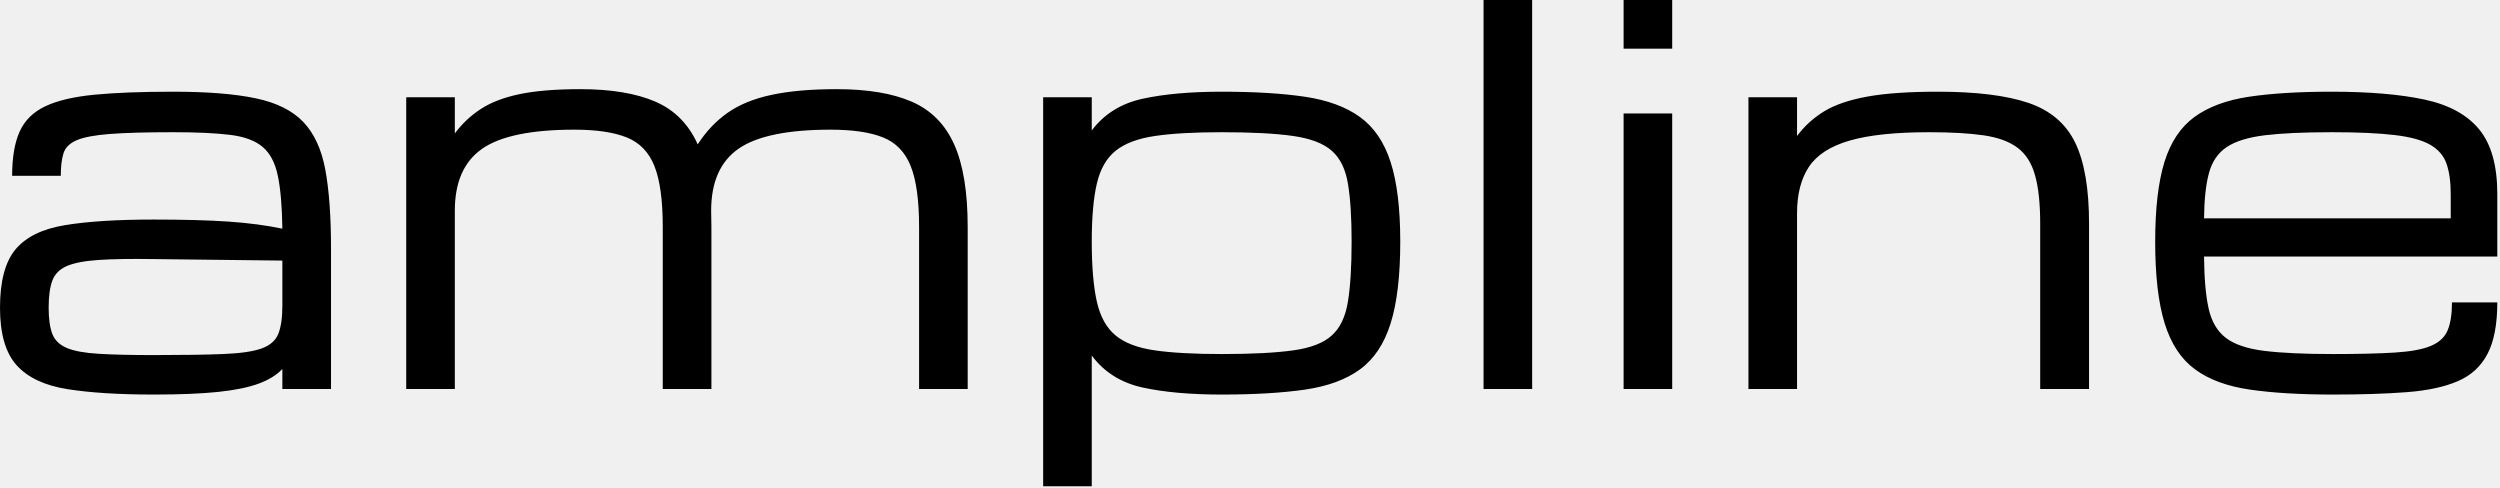
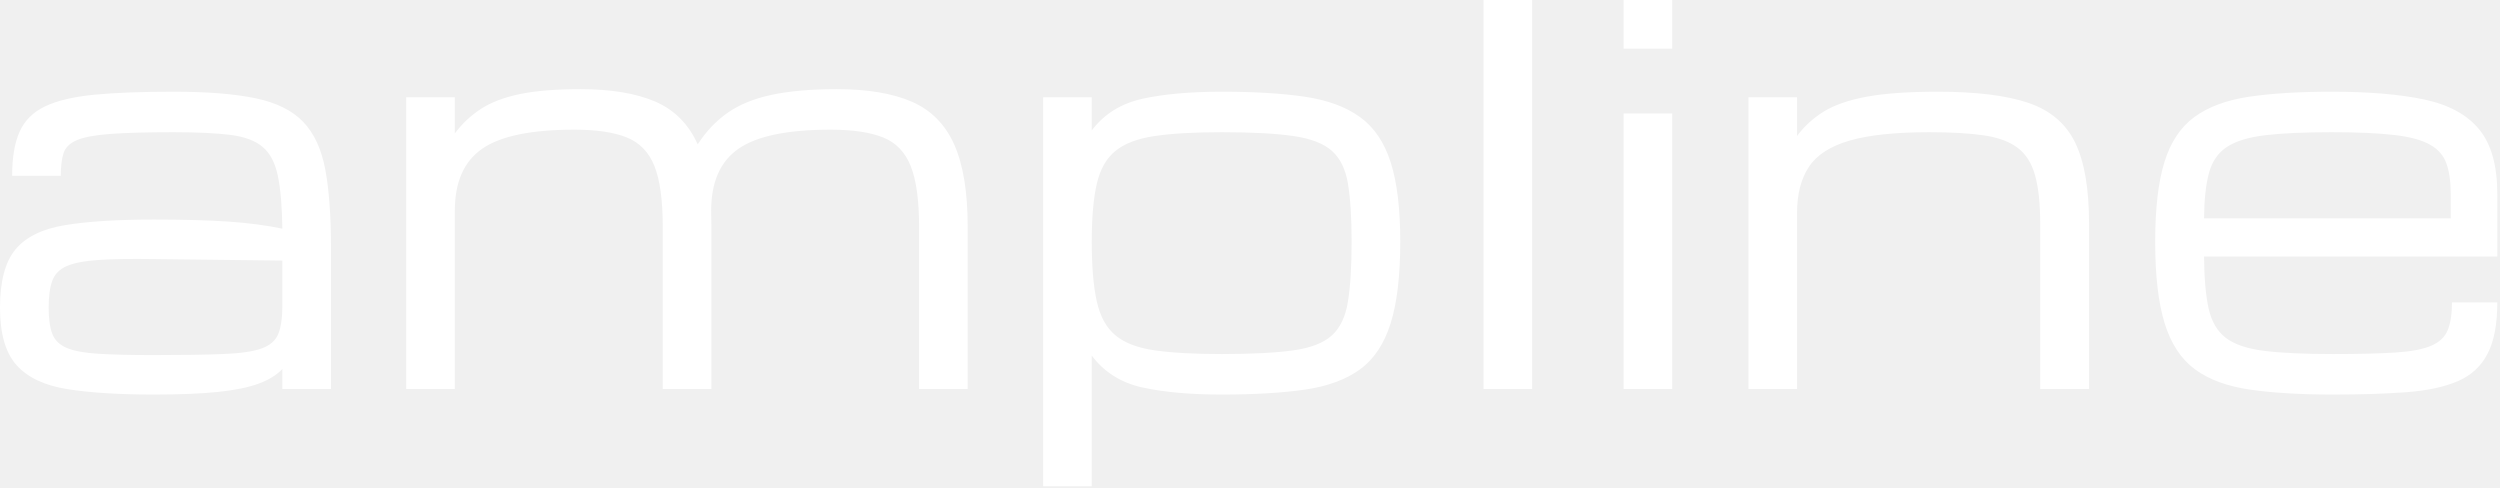
<svg xmlns="http://www.w3.org/2000/svg" viewBox="0 0 482 94" role="img" aria-label="ampline">
-   <path fill="currentColor" d="M29.64 76.07L29.64 76.07Q19.53 76.07 12.96 75.02Q6.40 73.97 3.20 70.41Q0 66.85 0 59.33L0 59.33Q0 51.66 3.00 48.07Q6.01 44.48 12.52 43.41Q19.04 42.33 29.64 42.33L29.64 42.33Q38.23 42.33 44.04 42.72Q49.85 43.12 54.44 44.09L54.44 44.09Q54.35 37.60 53.56 33.86Q52.78 30.13 50.63 28.32Q48.49 26.51 44.36 26.00Q40.23 25.49 33.40 25.49L33.40 25.49Q25.59 25.49 21.17 25.83Q16.75 26.17 14.75 27.05Q12.74 27.93 12.23 29.59Q11.72 31.25 11.72 33.89L11.72 33.89L2.34 33.89Q2.34 28.61 3.78 25.39Q5.22 22.17 8.69 20.51Q12.16 18.85 18.19 18.26Q24.22 17.68 33.40 17.68L33.40 17.68Q43.26 17.68 49.29 18.95Q55.32 20.21 58.47 23.51Q61.62 26.81 62.72 32.71Q63.82 38.62 63.82 47.95L63.82 47.95L63.82 75L54.44 75L54.44 71.14Q52.78 72.90 49.85 73.97Q46.92 75.05 42.07 75.56Q37.21 76.07 29.64 76.07ZM29.64 68.46L29.64 68.46Q37.99 68.46 42.97 68.26Q47.95 68.07 50.42 67.19Q52.88 66.31 53.66 64.36Q54.44 62.40 54.44 58.89L54.44 58.89L54.44 50.24L29.64 49.95Q23.05 49.85 19.02 50.12Q14.99 50.39 12.89 51.29Q10.79 52.20 10.08 54.13Q9.38 56.05 9.38 59.33L9.38 59.33Q9.38 62.50 10.08 64.36Q10.79 66.21 12.89 67.09Q14.99 67.97 19.02 68.21Q23.05 68.46 29.64 68.46ZM87.69 75L78.32 75L78.32 18.75L87.69 18.75L87.69 25.73Q89.79 22.90 92.72 21.00Q95.65 19.09 100.22 18.14Q104.78 17.19 111.91 17.19L111.91 17.19Q120.75 17.19 126.32 19.58Q131.88 21.97 134.52 27.83L134.52 27.83Q136.91 24.12 140.28 21.75Q143.65 19.38 148.75 18.29Q153.86 17.19 161.33 17.19L161.33 17.19Q170.21 17.19 175.78 19.60Q181.35 22.02 183.96 27.83Q186.57 33.64 186.57 43.75L186.57 43.75L186.57 75L177.20 75L177.20 43.75Q177.20 36.04 175.58 32.01Q173.97 27.98 170.24 26.49Q166.50 25 160.15 25L160.15 25Q147.70 25 142.41 28.66Q137.11 32.32 137.11 40.63L137.11 40.63L137.11 40.58Q137.16 42.09 137.16 43.75L137.16 43.75L137.16 75L127.78 75L127.78 43.75Q127.78 36.04 126.17 32.01Q124.56 27.98 120.82 26.49Q117.09 25 110.74 25L110.74 25Q98.29 25 92.99 28.66Q87.69 32.32 87.69 40.63L87.69 40.63L87.69 75ZM260.59 46.58L260.59 46.58Q260.59 39.60 259.88 35.40Q259.18 31.20 256.78 29.08Q254.39 26.95 249.34 26.22Q244.28 25.49 235.54 25.49L235.54 25.49Q227.58 25.49 222.65 26.22Q217.72 26.95 215.08 29.08Q212.45 31.20 211.47 35.40Q210.49 39.60 210.49 46.58L210.49 46.58Q210.49 53.81 211.47 58.15Q212.45 62.50 215.08 64.67Q217.72 66.85 222.65 67.55Q227.58 68.26 235.54 68.26L235.54 68.26Q244.28 68.26 249.34 67.55Q254.39 66.85 256.78 64.67Q259.18 62.50 259.88 58.15Q260.59 53.81 260.59 46.58ZM210.49 93.75L201.12 93.75L201.12 18.75L210.49 18.75L210.49 25.15Q214.06 20.41 220.28 19.04Q226.51 17.68 235.54 17.68L235.54 17.68Q245.02 17.68 251.58 18.65Q258.15 19.63 262.20 22.56Q266.26 25.49 268.11 31.25Q269.97 37.01 269.97 46.58L269.97 46.58Q269.97 56.45 268.11 62.35Q266.26 68.26 262.20 71.22Q258.15 74.17 251.58 75.12Q245.02 76.07 235.54 76.07L235.54 76.07Q226.51 76.07 220.28 74.71Q214.06 73.34 210.49 68.55L210.49 68.55L210.49 93.75ZM295.40 75L286.03 75L286.03 0L295.40 0L295.40 75ZM322.40 75L313.03 75L313.03 21.88L322.40 21.88L322.40 75ZM322.40 9.38L313.03 9.38L313.03 0L322.40 0L322.40 9.38ZM346.47 75L337.10 75L337.10 18.75L346.47 18.75L346.47 26.22Q348.57 23.39 351.67 21.48Q354.78 19.58 359.98 18.63Q365.18 17.68 373.62 17.68L373.62 17.68Q384.66 17.68 391.03 19.82Q397.40 21.97 400.09 27.49Q402.77 33.01 402.77 43.12L402.77 43.12L402.77 75L393.35 75L393.35 43.12Q393.35 37.35 392.37 33.84Q391.40 30.32 389.03 28.52Q386.66 26.71 382.51 26.10Q378.36 25.49 371.96 25.49L371.96 25.49Q362.20 25.49 356.63 27.10Q351.06 28.71 348.77 32.15Q346.47 35.60 346.47 41.11L346.47 41.11L346.47 75ZM472.74 58.30L481.48 58.30Q481.48 64.60 479.60 68.21Q477.72 71.83 473.87 73.49Q470.01 75.15 464.03 75.61Q458.04 76.07 449.79 76.07L449.79 76.07Q440.37 76.07 433.80 75.12Q427.23 74.17 423.21 71.22Q419.18 68.26 417.35 62.35Q415.52 56.45 415.52 46.58L415.52 46.58Q415.52 37.01 417.30 31.25Q419.08 25.49 423.08 22.56Q427.09 19.63 433.61 18.65Q440.13 17.68 449.55 17.68L449.55 17.68Q460.34 17.68 467.42 19.19Q474.50 20.70 477.99 24.95Q481.48 29.20 481.48 37.40L481.48 37.40L481.48 49.46L424.94 49.46Q424.99 55.71 425.82 59.47Q426.65 63.23 429.14 65.14Q431.63 67.04 436.58 67.65Q441.54 68.26 449.79 68.26L449.79 68.26Q457.21 68.26 461.78 67.97Q466.35 67.68 468.71 66.67Q471.08 65.67 471.91 63.67Q472.74 61.67 472.74 58.30L472.74 58.30ZM449.55 25.49L449.55 25.49Q441.59 25.49 436.73 26.07Q431.87 26.66 429.33 28.34Q426.79 30.03 425.89 33.35Q424.99 36.67 424.94 42.09L424.94 42.09L472.50 42.09L472.50 37.40Q472.50 33.89 471.69 31.57Q470.89 29.25 468.54 27.91Q466.20 26.56 461.63 26.03Q457.07 25.49 449.55 25.49Z" />
+   <path fill="#ffffff" d="M29.64 76.07L29.64 76.07Q19.53 76.07 12.96 75.02Q6.40 73.97 3.20 70.41Q0 66.85 0 59.33L0 59.33Q0 51.66 3.00 48.07Q6.01 44.48 12.52 43.41Q19.04 42.33 29.64 42.33L29.64 42.33Q38.23 42.33 44.04 42.72Q49.85 43.12 54.44 44.09L54.44 44.09Q54.35 37.60 53.56 33.86Q52.78 30.13 50.63 28.32Q48.49 26.51 44.36 26.00Q40.23 25.49 33.40 25.49L33.40 25.49Q25.59 25.49 21.17 25.83Q16.75 26.17 14.75 27.05Q12.74 27.93 12.23 29.59Q11.72 31.25 11.72 33.89L11.72 33.89L2.34 33.89Q2.34 28.61 3.78 25.39Q5.22 22.17 8.69 20.51Q12.16 18.85 18.19 18.26Q24.22 17.68 33.40 17.68L33.40 17.68Q43.26 17.68 49.29 18.95Q55.32 20.21 58.47 23.51Q61.62 26.81 62.72 32.71Q63.82 38.62 63.82 47.95L63.82 47.95L63.82 75L54.44 75L54.44 71.14Q52.78 72.90 49.85 73.97Q46.92 75.05 42.07 75.56Q37.21 76.07 29.64 76.07ZM29.64 68.46L29.64 68.46Q37.99 68.46 42.97 68.26Q47.95 68.07 50.42 67.19Q52.88 66.31 53.66 64.36Q54.44 62.40 54.44 58.89L54.44 58.89L54.44 50.24L29.64 49.95Q23.05 49.85 19.02 50.12Q14.99 50.39 12.89 51.29Q10.79 52.20 10.08 54.13Q9.38 56.05 9.38 59.33L9.38 59.33Q9.38 62.50 10.08 64.36Q10.79 66.21 12.89 67.09Q14.99 67.97 19.02 68.21Q23.05 68.46 29.64 68.46ZM87.69 75L78.32 75L78.32 18.75L87.69 18.75L87.69 25.73Q89.79 22.90 92.72 21.00Q95.65 19.09 100.22 18.14Q104.78 17.19 111.91 17.19L111.91 17.19Q120.75 17.19 126.32 19.58Q131.88 21.97 134.52 27.83L134.52 27.83Q136.91 24.12 140.28 21.75Q143.65 19.38 148.75 18.29Q153.86 17.19 161.33 17.19L161.33 17.19Q170.21 17.19 175.78 19.60Q181.35 22.02 183.96 27.83Q186.57 33.64 186.57 43.75L186.57 43.75L186.57 75L177.20 75L177.20 43.75Q177.20 36.04 175.58 32.01Q173.97 27.98 170.24 26.49Q166.50 25 160.15 25L160.15 25Q147.70 25 142.41 28.66Q137.11 32.32 137.11 40.63L137.11 40.63L137.11 40.58Q137.16 42.09 137.16 43.75L137.16 43.75L137.16 75L127.78 75L127.78 43.75Q127.78 36.04 126.17 32.01Q124.56 27.98 120.82 26.49Q117.09 25 110.74 25L110.74 25Q98.29 25 92.99 28.66Q87.69 32.32 87.69 40.63L87.69 40.63L87.69 75ZM260.59 46.58L260.59 46.58Q260.59 39.60 259.88 35.40Q259.18 31.20 256.78 29.08Q254.39 26.95 249.34 26.22Q244.28 25.49 235.54 25.49L235.54 25.49Q227.58 25.49 222.65 26.22Q217.72 26.95 215.08 29.08Q212.45 31.20 211.47 35.40Q210.49 39.60 210.49 46.58L210.49 46.58Q210.49 53.81 211.47 58.15Q212.45 62.50 215.08 64.67Q217.72 66.85 222.65 67.55Q227.58 68.26 235.54 68.26L235.54 68.26Q244.28 68.26 249.34 67.55Q254.39 66.85 256.78 64.67Q259.18 62.50 259.88 58.15Q260.59 53.81 260.59 46.58ZM210.49 93.75L201.12 93.75L201.12 18.75L210.49 18.75L210.49 25.15Q214.06 20.41 220.28 19.04Q226.51 17.68 235.54 17.68L235.54 17.68Q245.02 17.68 251.58 18.65Q258.15 19.63 262.20 22.56Q266.26 25.49 268.11 31.25Q269.97 37.01 269.97 46.58L269.97 46.58Q269.97 56.45 268.11 62.35Q266.26 68.26 262.20 71.22Q258.15 74.17 251.58 75.12Q245.02 76.07 235.54 76.07L235.54 76.07Q226.51 76.07 220.28 74.71Q214.06 73.34 210.49 68.55L210.49 68.55L210.49 93.75ZM295.40 75L286.03 75L286.03 0L295.40 0L295.40 75ZM322.40 75L313.03 75L313.03 21.88L322.40 21.88L322.40 75ZM322.40 9.38L313.03 9.38L313.03 0L322.40 0L322.40 9.38ZM346.47 75L337.10 75L337.10 18.75L346.47 18.75L346.47 26.22Q348.57 23.39 351.67 21.48Q354.78 19.58 359.98 18.63Q365.18 17.68 373.62 17.68L373.62 17.68Q384.66 17.68 391.03 19.82Q397.40 21.97 400.09 27.49Q402.77 33.01 402.77 43.12L402.77 43.12L402.77 75L393.35 75L393.35 43.12Q393.35 37.35 392.37 33.84Q391.40 30.32 389.03 28.52Q386.66 26.71 382.51 26.10Q378.36 25.49 371.96 25.49L371.96 25.49Q362.20 25.49 356.63 27.10Q351.06 28.71 348.77 32.15Q346.47 35.60 346.47 41.11L346.47 41.11L346.47 75ZM472.74 58.30L481.48 58.30Q481.48 64.60 479.60 68.21Q477.72 71.83 473.87 73.49Q470.01 75.15 464.03 75.61Q458.04 76.07 449.79 76.07L449.79 76.07Q440.37 76.07 433.80 75.12Q427.23 74.17 423.21 71.22Q419.18 68.26 417.35 62.35Q415.52 56.45 415.52 46.58L415.52 46.58Q415.52 37.01 417.30 31.25Q419.08 25.49 423.08 22.56Q427.09 19.63 433.61 18.65Q440.13 17.68 449.55 17.68L449.55 17.68Q460.34 17.68 467.42 19.19Q474.50 20.70 477.99 24.95Q481.48 29.20 481.48 37.40L481.48 37.40L481.48 49.46L424.94 49.46Q424.99 55.71 425.82 59.47Q426.65 63.23 429.14 65.14Q431.63 67.04 436.58 67.65Q441.54 68.26 449.79 68.26L449.79 68.26Q457.21 68.26 461.78 67.97Q466.35 67.68 468.71 66.67Q471.08 65.67 471.91 63.67Q472.74 61.67 472.74 58.30L472.74 58.30ZM449.55 25.49L449.55 25.49Q441.59 25.49 436.73 26.07Q431.87 26.66 429.33 28.34Q426.79 30.03 425.89 33.35Q424.99 36.67 424.94 42.09L424.94 42.09L472.50 42.09L472.50 37.40Q472.50 33.89 471.69 31.57Q470.89 29.25 468.54 27.91Q466.20 26.56 461.63 26.03Q457.07 25.49 449.55 25.49Z" />
</svg>
